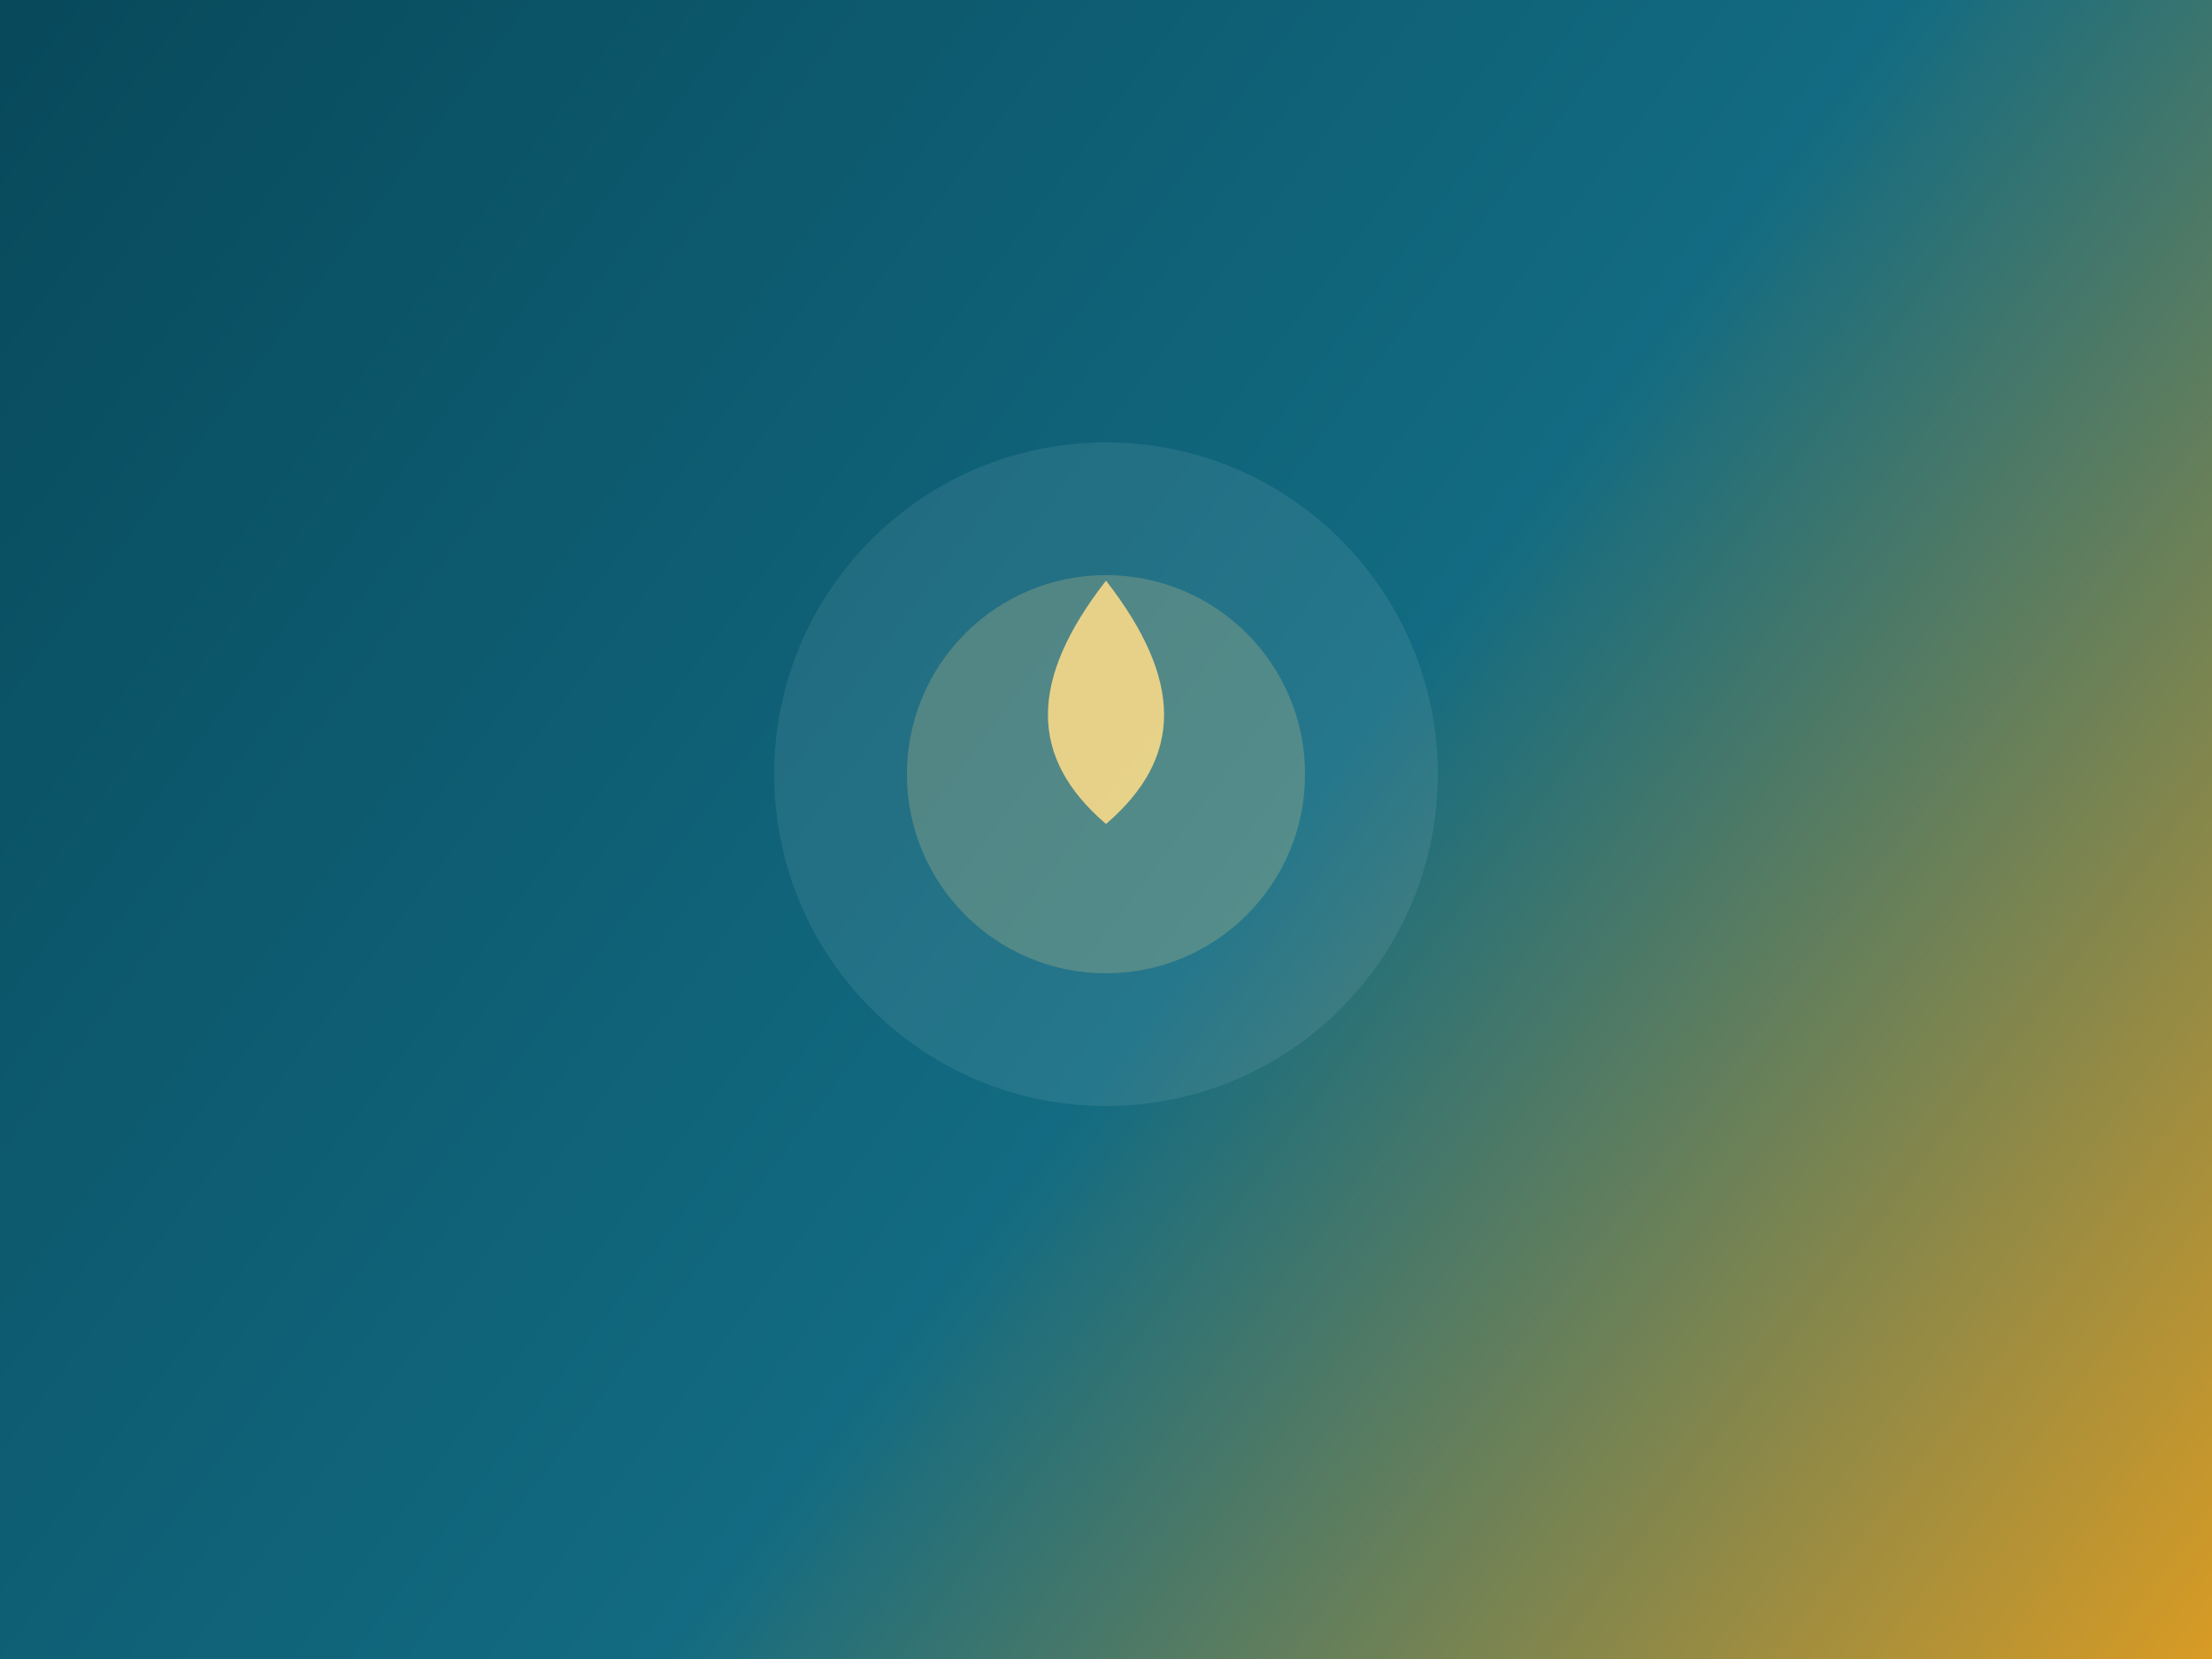
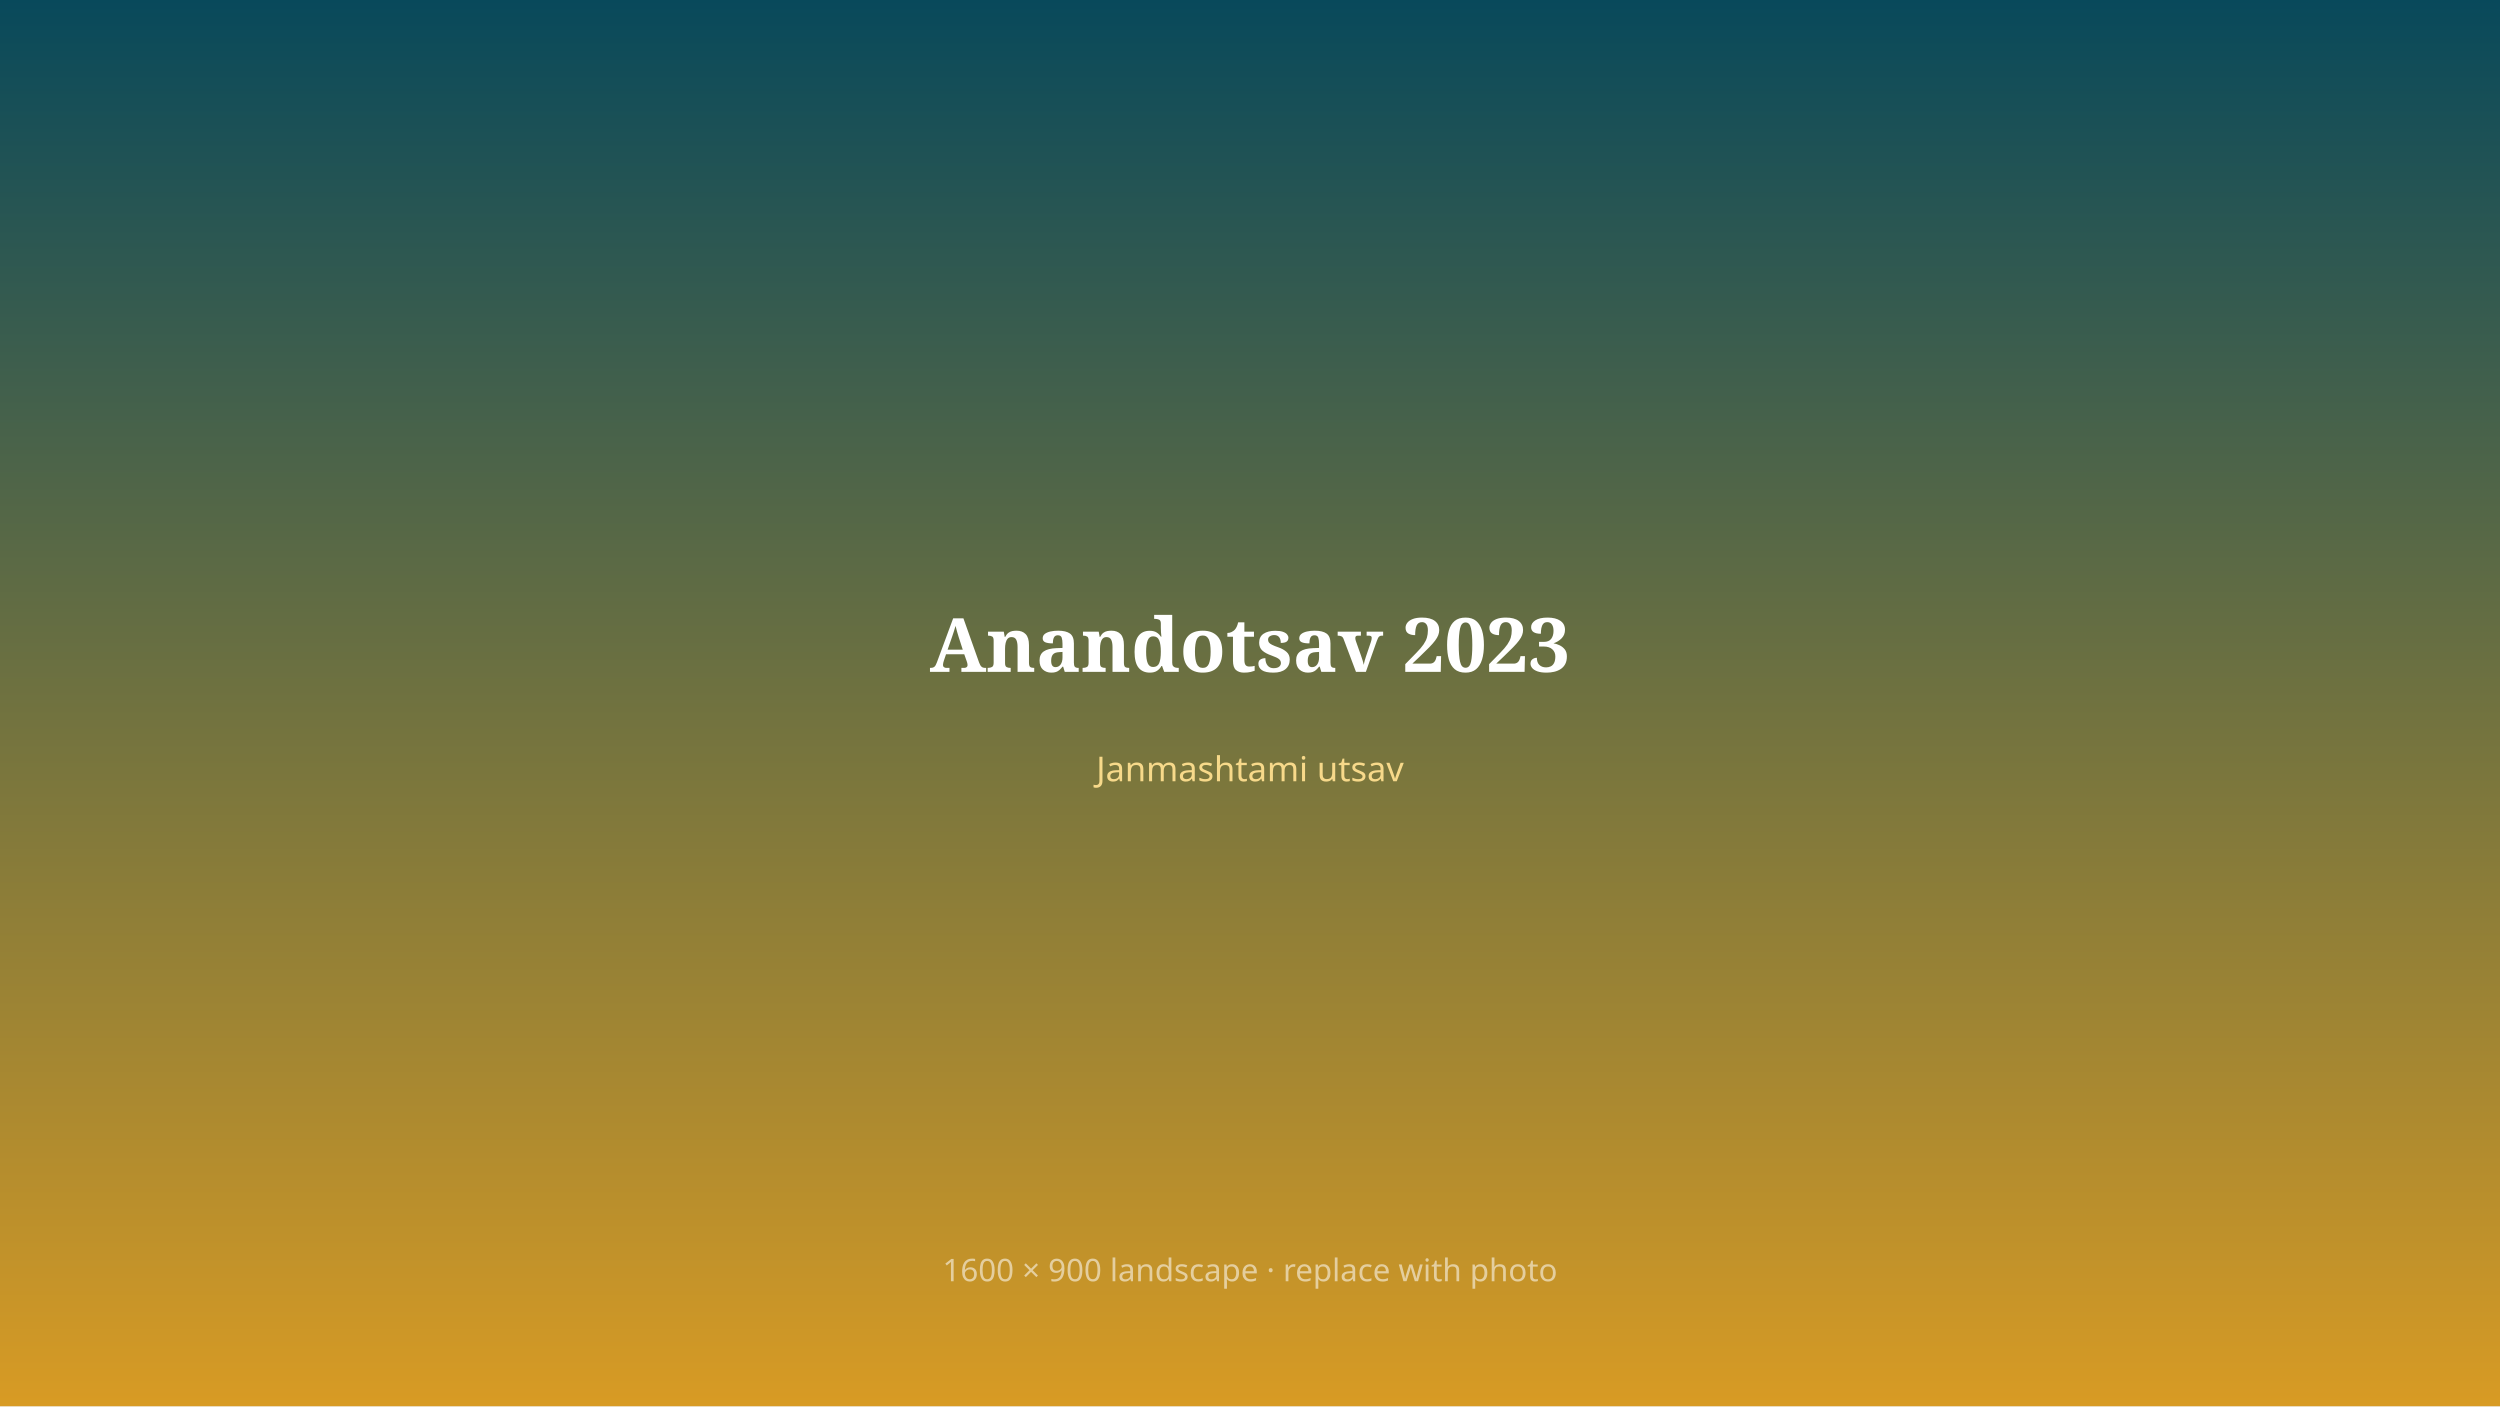
- <svg xmlns="http://www.w3.org/2000/svg" viewBox="0 0 800 600" fill="none">
+ <svg xmlns="http://www.w3.org/2000/svg" width="1600" height="900" viewBox="0 0 1600 900" fill="none">
  <defs>
-     <linearGradient id="bg" x1="0" y1="0" x2="800" y2="600" gradientUnits="userSpaceOnUse">
+     <linearGradient id="g23" x1="800" y1="0" x2="800" y2="900" gradientUnits="userSpaceOnUse">
      <stop stop-color="#08495B" />
-       <stop offset="0.55" stop-color="#126B82" />
      <stop offset="1" stop-color="#D89B24" />
    </linearGradient>
  </defs>
-   <rect width="800" height="600" fill="url(#bg)" />
-   <circle cx="400" cy="280" r="120" fill="rgba(255,255,255,0.08)" />
-   <circle cx="400" cy="280" r="72" fill="rgba(247,217,138,0.22)" />
-   <path d="M400 210c28 36 28 64 0 88-28-24-28-52 0-88Z" fill="#F7D98A" opacity="0.9" />
+   <rect width="1600" height="900" fill="url(#g23)" />
+   <text x="800" y="430" text-anchor="middle" fill="#FFFFFF" font-family="Georgia, serif" font-size="48" font-weight="700">Anandotsav 2023</text>
+   <text x="800" y="500" text-anchor="middle" fill="#F7D98A" font-family="system-ui, sans-serif" font-size="22">Janmashtami utsav</text>
+   <text x="800" y="820" text-anchor="middle" fill="rgba(255,255,255,0.55)" font-family="system-ui, sans-serif" font-size="20">1600 × 900 landscape · replace with photo</text>
</svg>
